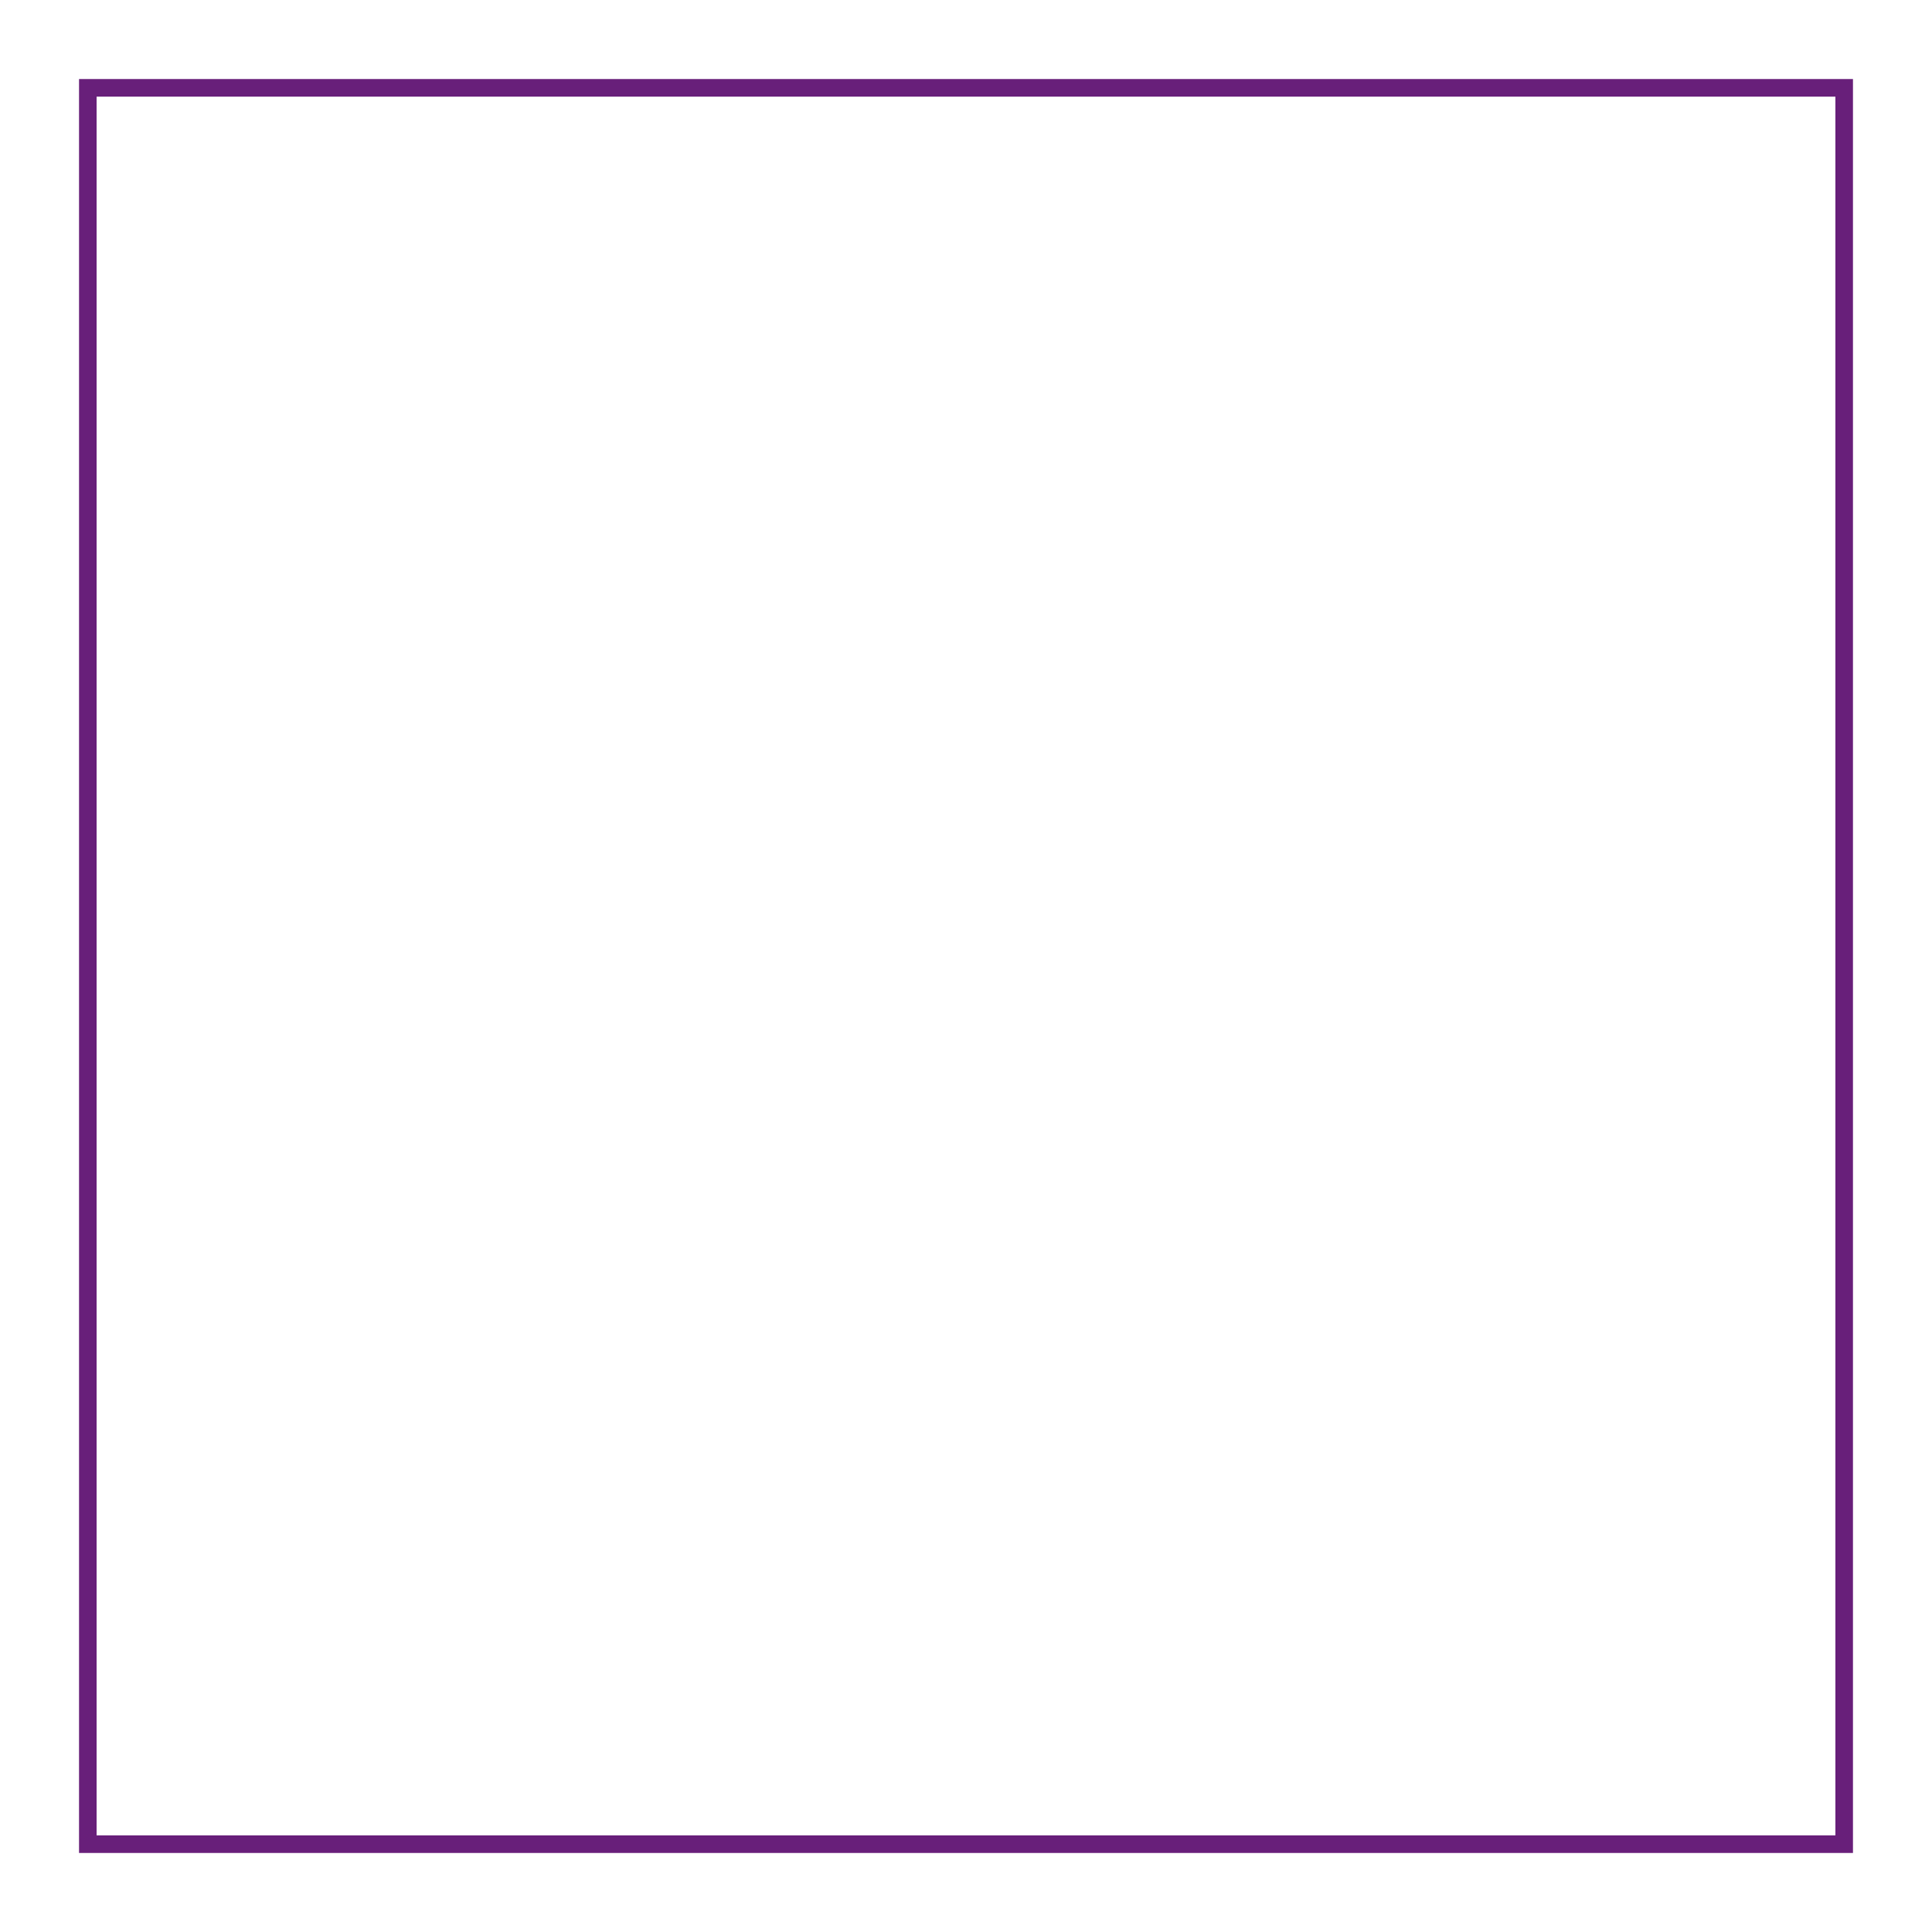
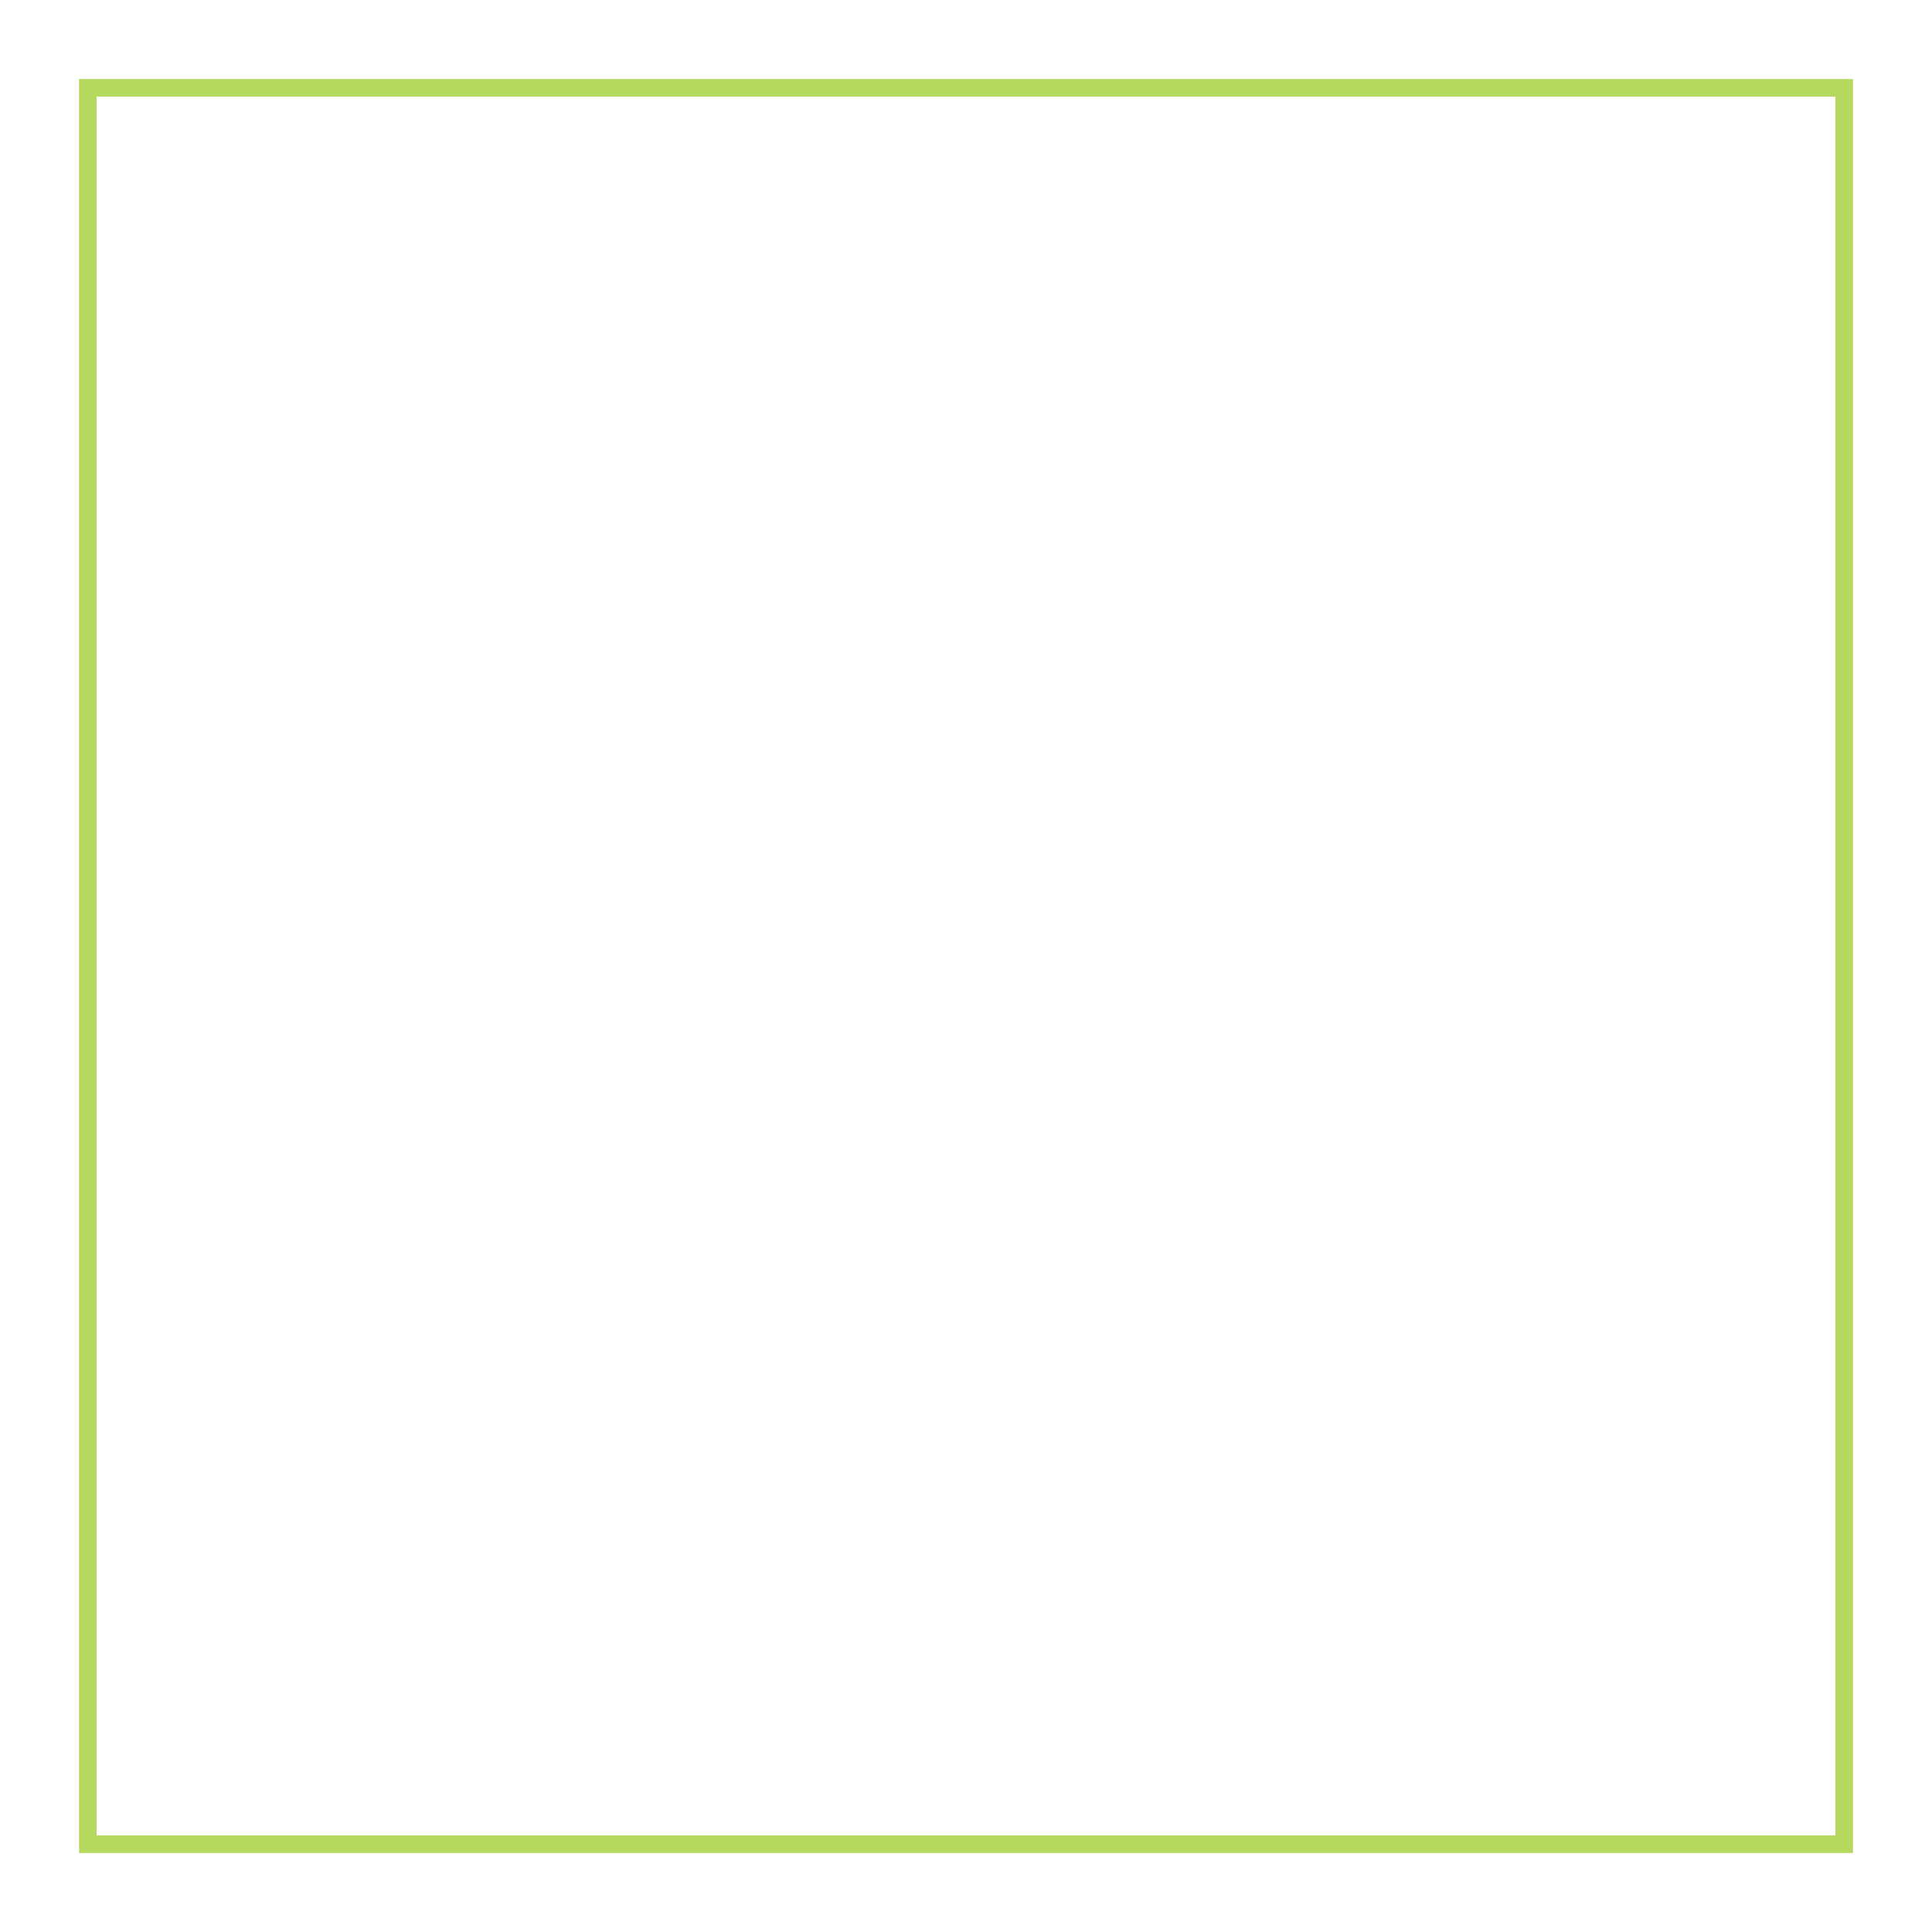
<svg xmlns="http://www.w3.org/2000/svg" width="110" height="110">
  <g>
-     <path id="imagebot_2" fill="none" stroke-width="1" stroke-miterlimit="10=" stroke-linecap="square" stroke="hsl(288, 60%, 30%)" d="M 5 5 L 5 105 L 105 105 L 105 5 L 5 5 z" />
+     <path id="imagebot_2" fill="none" stroke-width="1" stroke-miterlimit="10=" stroke-linecap="square" stroke="hsl(78, 62%, 61%)" d="M 5 5 L 5 105 L 105 105 L 105 5 L 5 5 z" />
  </g>
</svg>
